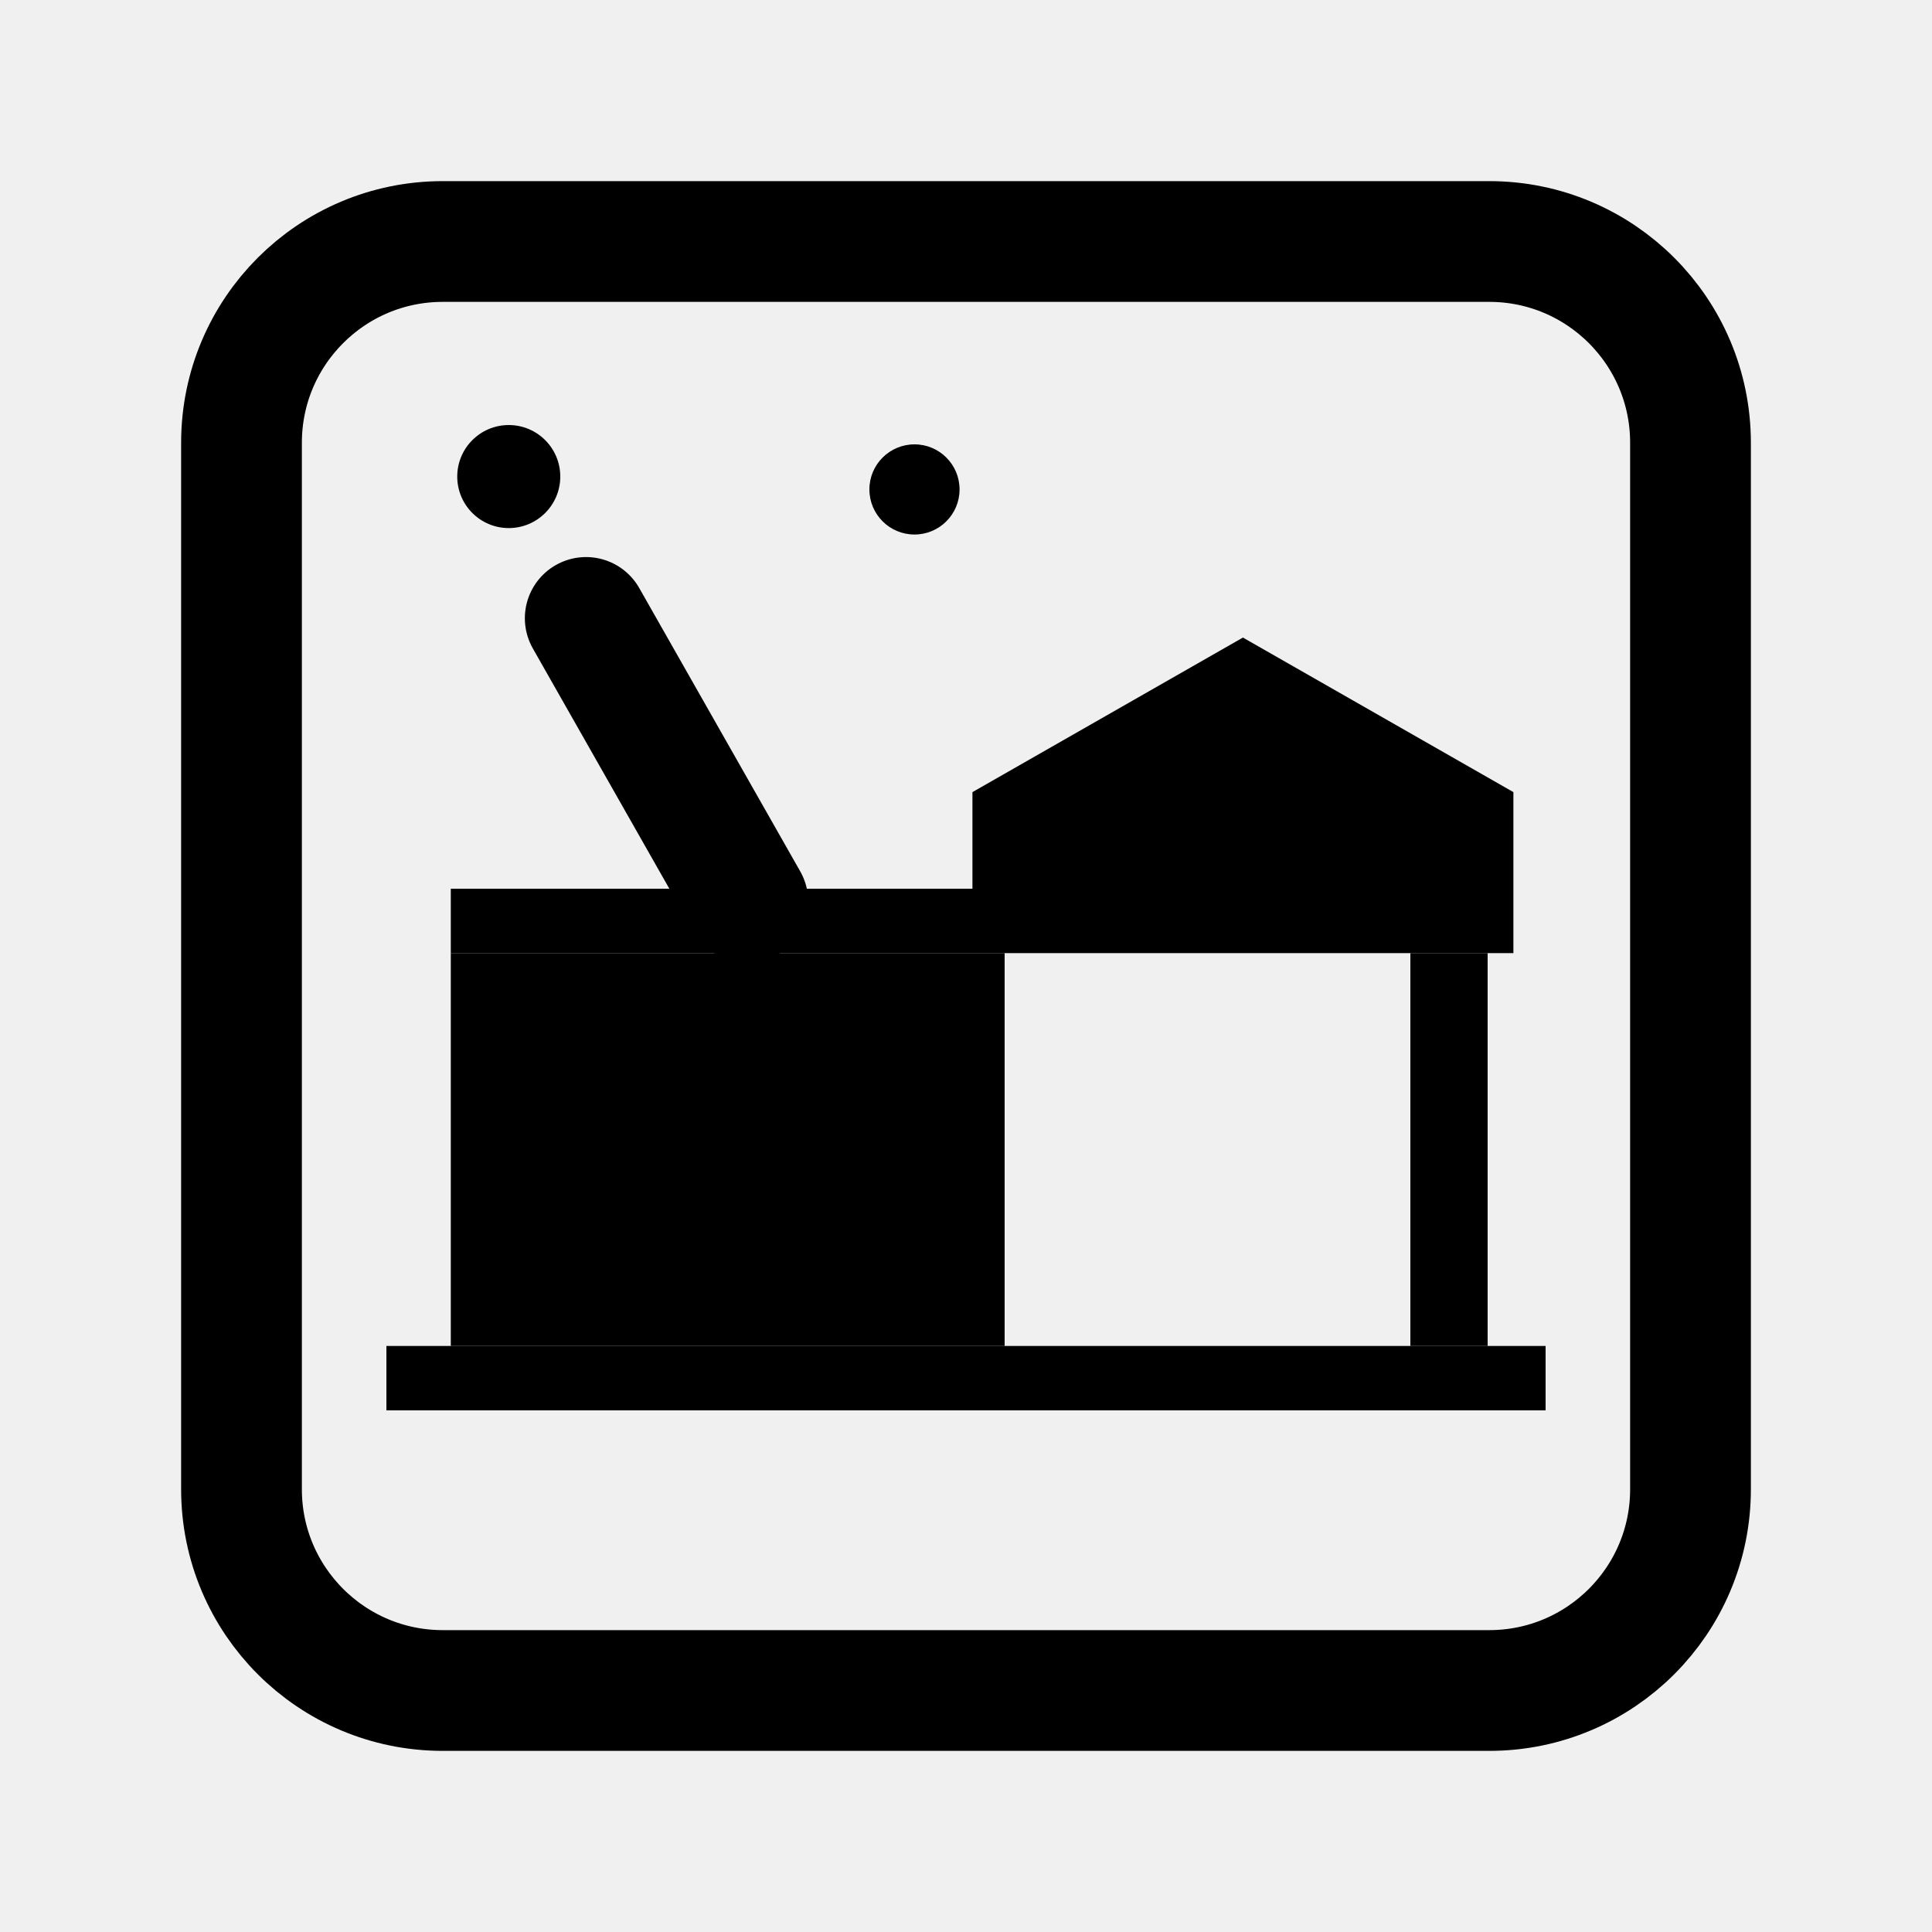
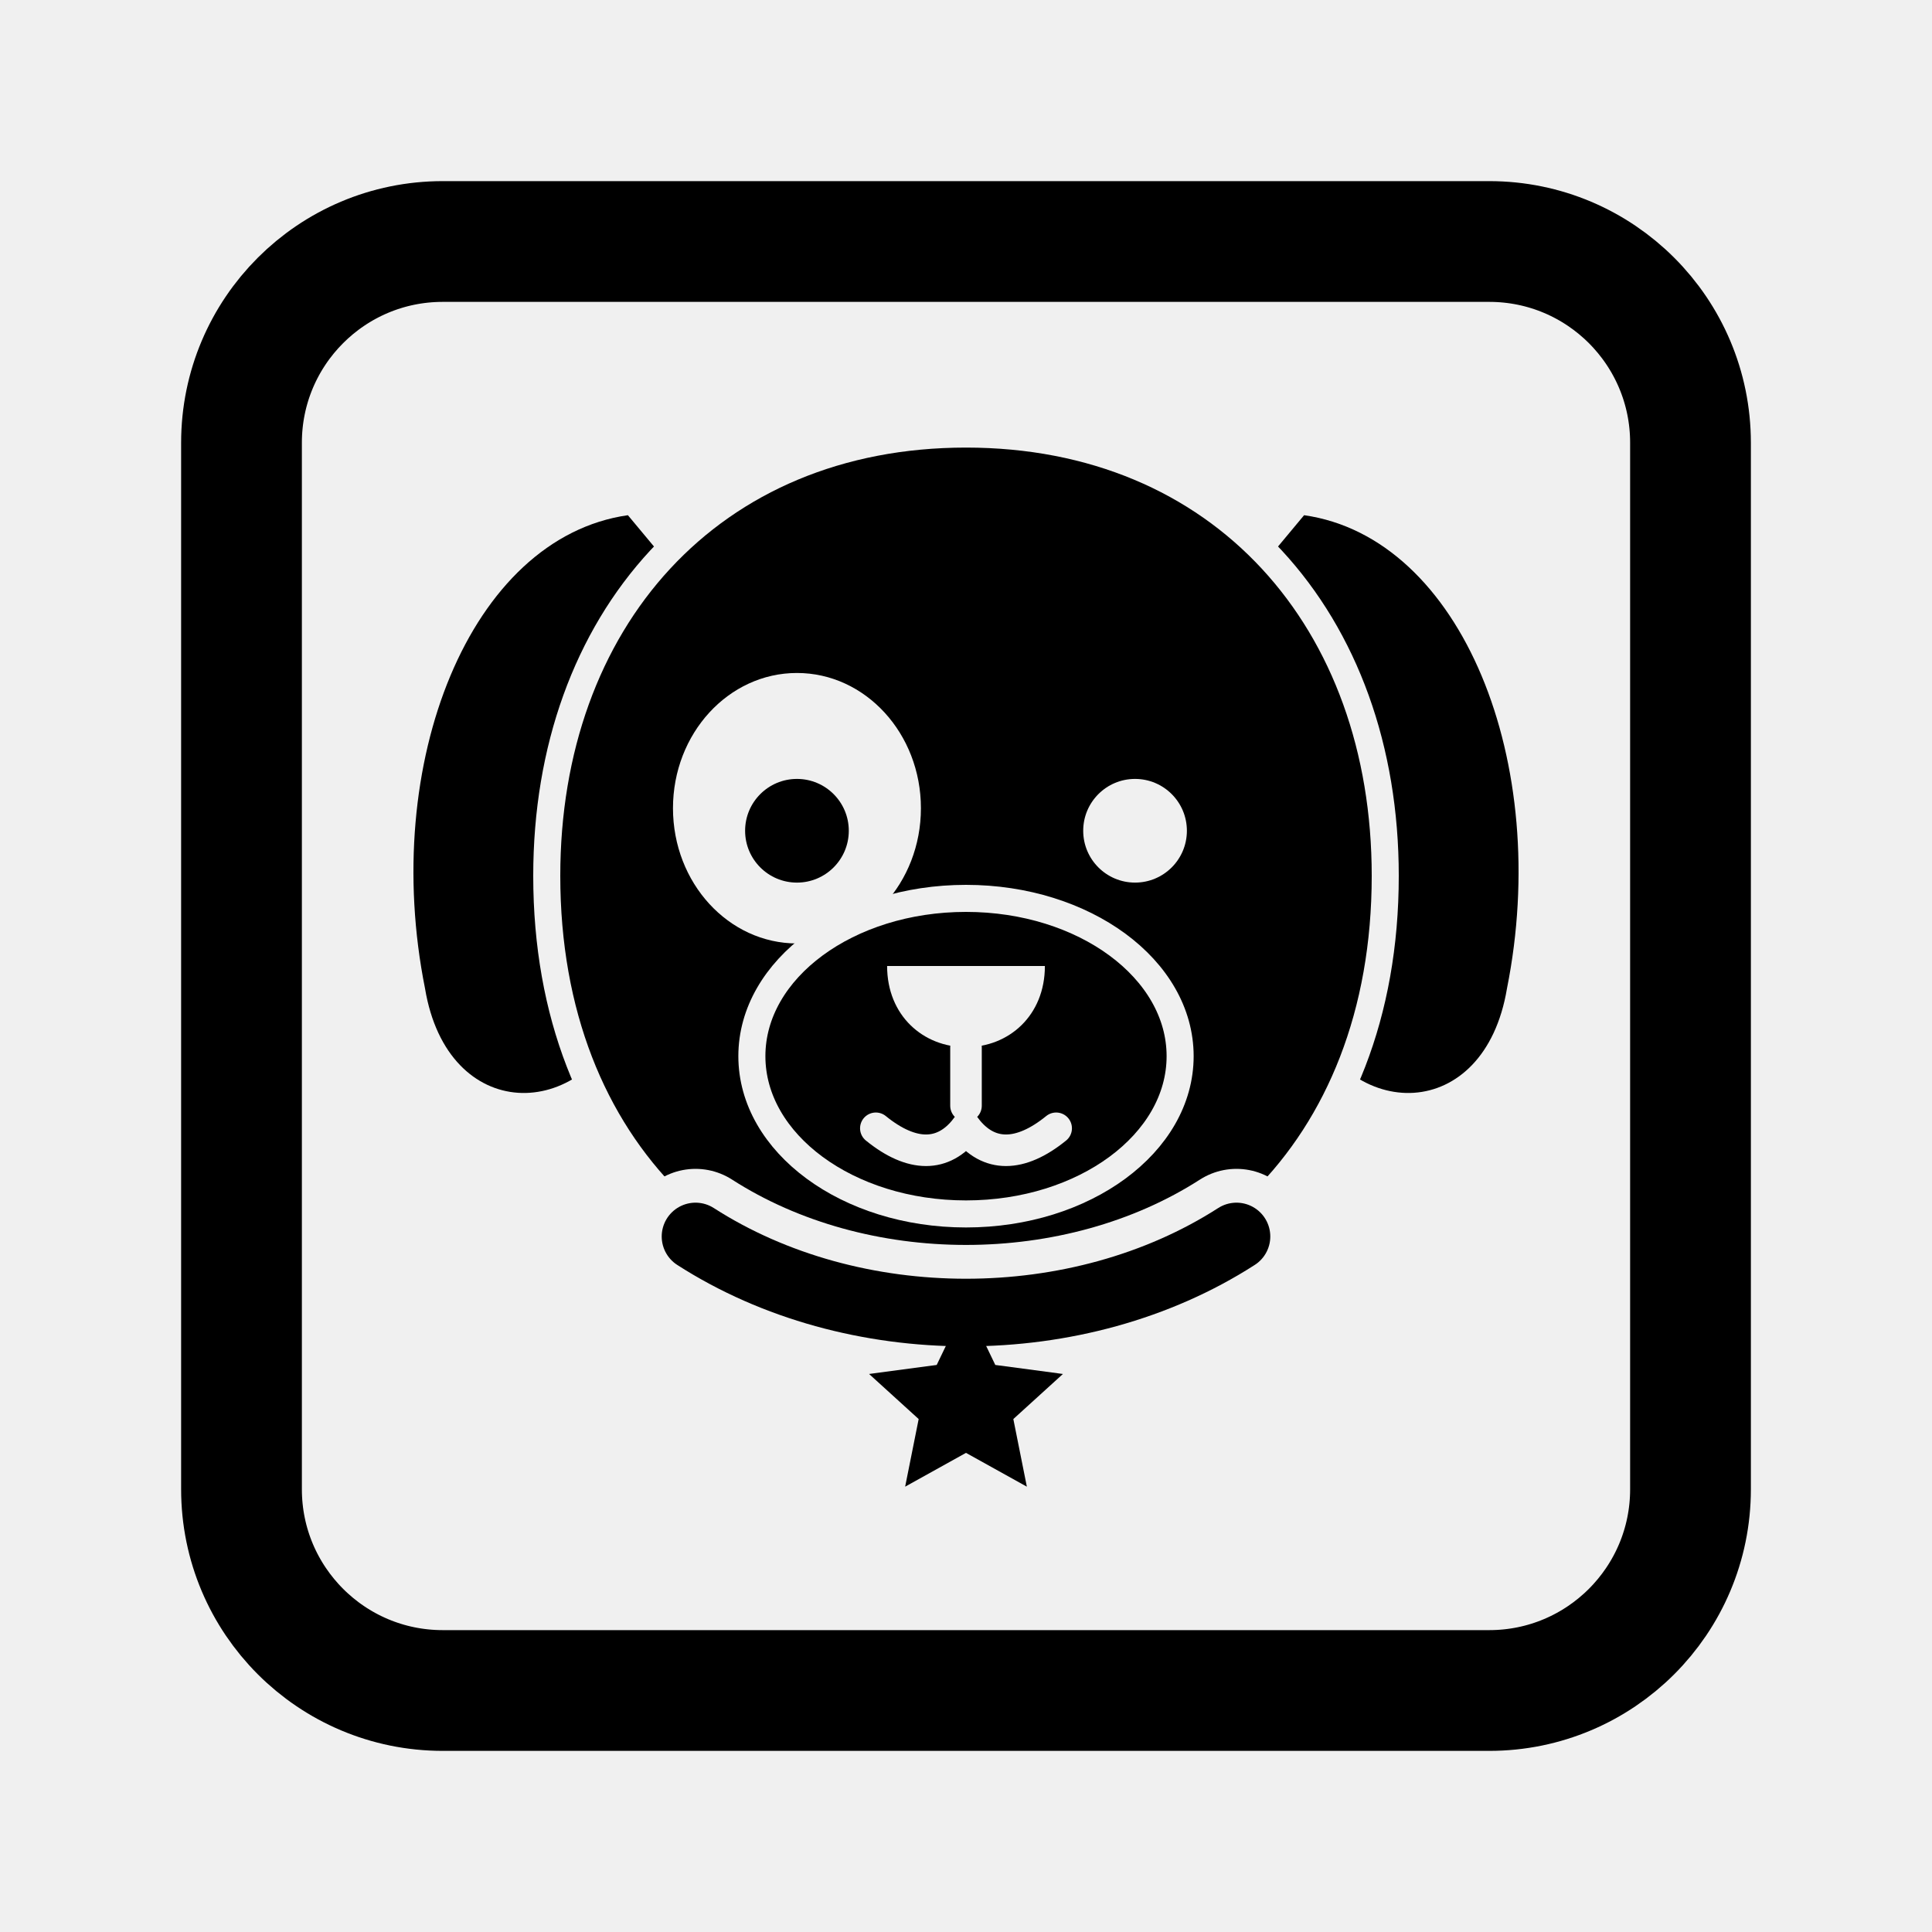
<svg xmlns="http://www.w3.org/2000/svg" width="24" height="24" viewBox="0 0 24 24">
  <rect x="3" y="3" width="18" height="18" rx="2.5" fill="none" stroke="#000000" stroke-width="1.5" />
-   <g transform="translate(12 12) scale(.8) translate(-12 -12.6)">
-     <circle cx="4.9" cy="5" r=".8" fill="#000000" />
-     <circle cx="11.2" cy="5.2" r=".7" fill="#000000" />
-     <path d="M8.6 11.6L6.1 7.2" fill="none" stroke="#000000" stroke-width="1.9" stroke-linecap="round" />
-     <rect x="4" y="12.4" width="8.6" height="6.1" fill="#000000" />
-     <rect x="18.9" y="12.4" width="1.2" height="6.1" fill="#000000" />
-     <rect x="4" y="11.4" width="16.5" height="1" fill="#000000" />
-     <path d="M12.1 11.4V9.9L16.3 7.5L20.5 9.9V11.4Z" fill="#000000" />
-     <rect x="3" y="18.5" width="18" height="1" fill="#000000" />
+   <g transform="translate(3.04 2.2) scale(.28)">
+     <mask id="rmem" maskUnits="userSpaceOnUse" x="0" y="0" width="64" height="64">
+       <path d="M17 15c-7 1-11 11-9 21 1 6 7 6 9 1l5-16zM47 15c7 1 11 11 9 21-1 6-7 6-9 1l-5-16z" fill="#fff" />
+       <path d="M32 12c11 0 18 8 18 19 0 12-8 19-18 19s-18-7-18-19c0-11 7-19 18-19z" fill="#fff" stroke="#000" stroke-width="2.4" paint-order="stroke" />
+       <ellipse cx="24.5" cy="28" rx="5.5" ry="6" fill="#000" />
+       <circle cx="24.5" cy="29" r="2.3" fill="#fff" />
+       <ellipse cx="32" cy="39" rx="9.5" ry="7" fill="none" stroke="#000" stroke-width="1.2" />
+       <g fill="#000">
+         <circle cx="39.5" cy="29" r="2.3" />
+         <path d="M28.5 35h7c0 2.2-1.6 3.6-3.5 3.6s-3.5-1.4-3.5-3.6z" />
+       </g>
+       <path d="M32 38.6v2.6m-4 1c1.6 1.3 3 1.3 4 0 1 1.3 2.4 1.3 4 0" fill="none" stroke="#000" stroke-width="1.4" stroke-linecap="round" />
+       <path d="M20 47c7 4.5 17 4.5 24 0" fill="none" stroke="#000" stroke-width="6" stroke-linecap="round" />
+       <path d="m32 50 1.3 2.7 3 .4-2.2 2 .6 3-2.7-1.5-2.7 1.5.6-3-2.2-2 3-.4z" fill="#000" stroke="#000" stroke-width="2.4" stroke-linejoin="round" />
+     </mask>
+     <rect width="64" height="64" fill="#000000" mask="url(#rmem)" />
+     <path d="M20 47c7 4.5 17 4.5 24 0" fill="none" stroke="#000000" stroke-width="3" stroke-linecap="round" />
+     <path d="m32 50 1.3 2.7 3 .4-2.2 2 .6 3-2.7-1.5-2.7 1.5.6-3-2.2-2 3-.4z" fill="#000000" />
  </g>
</svg>
